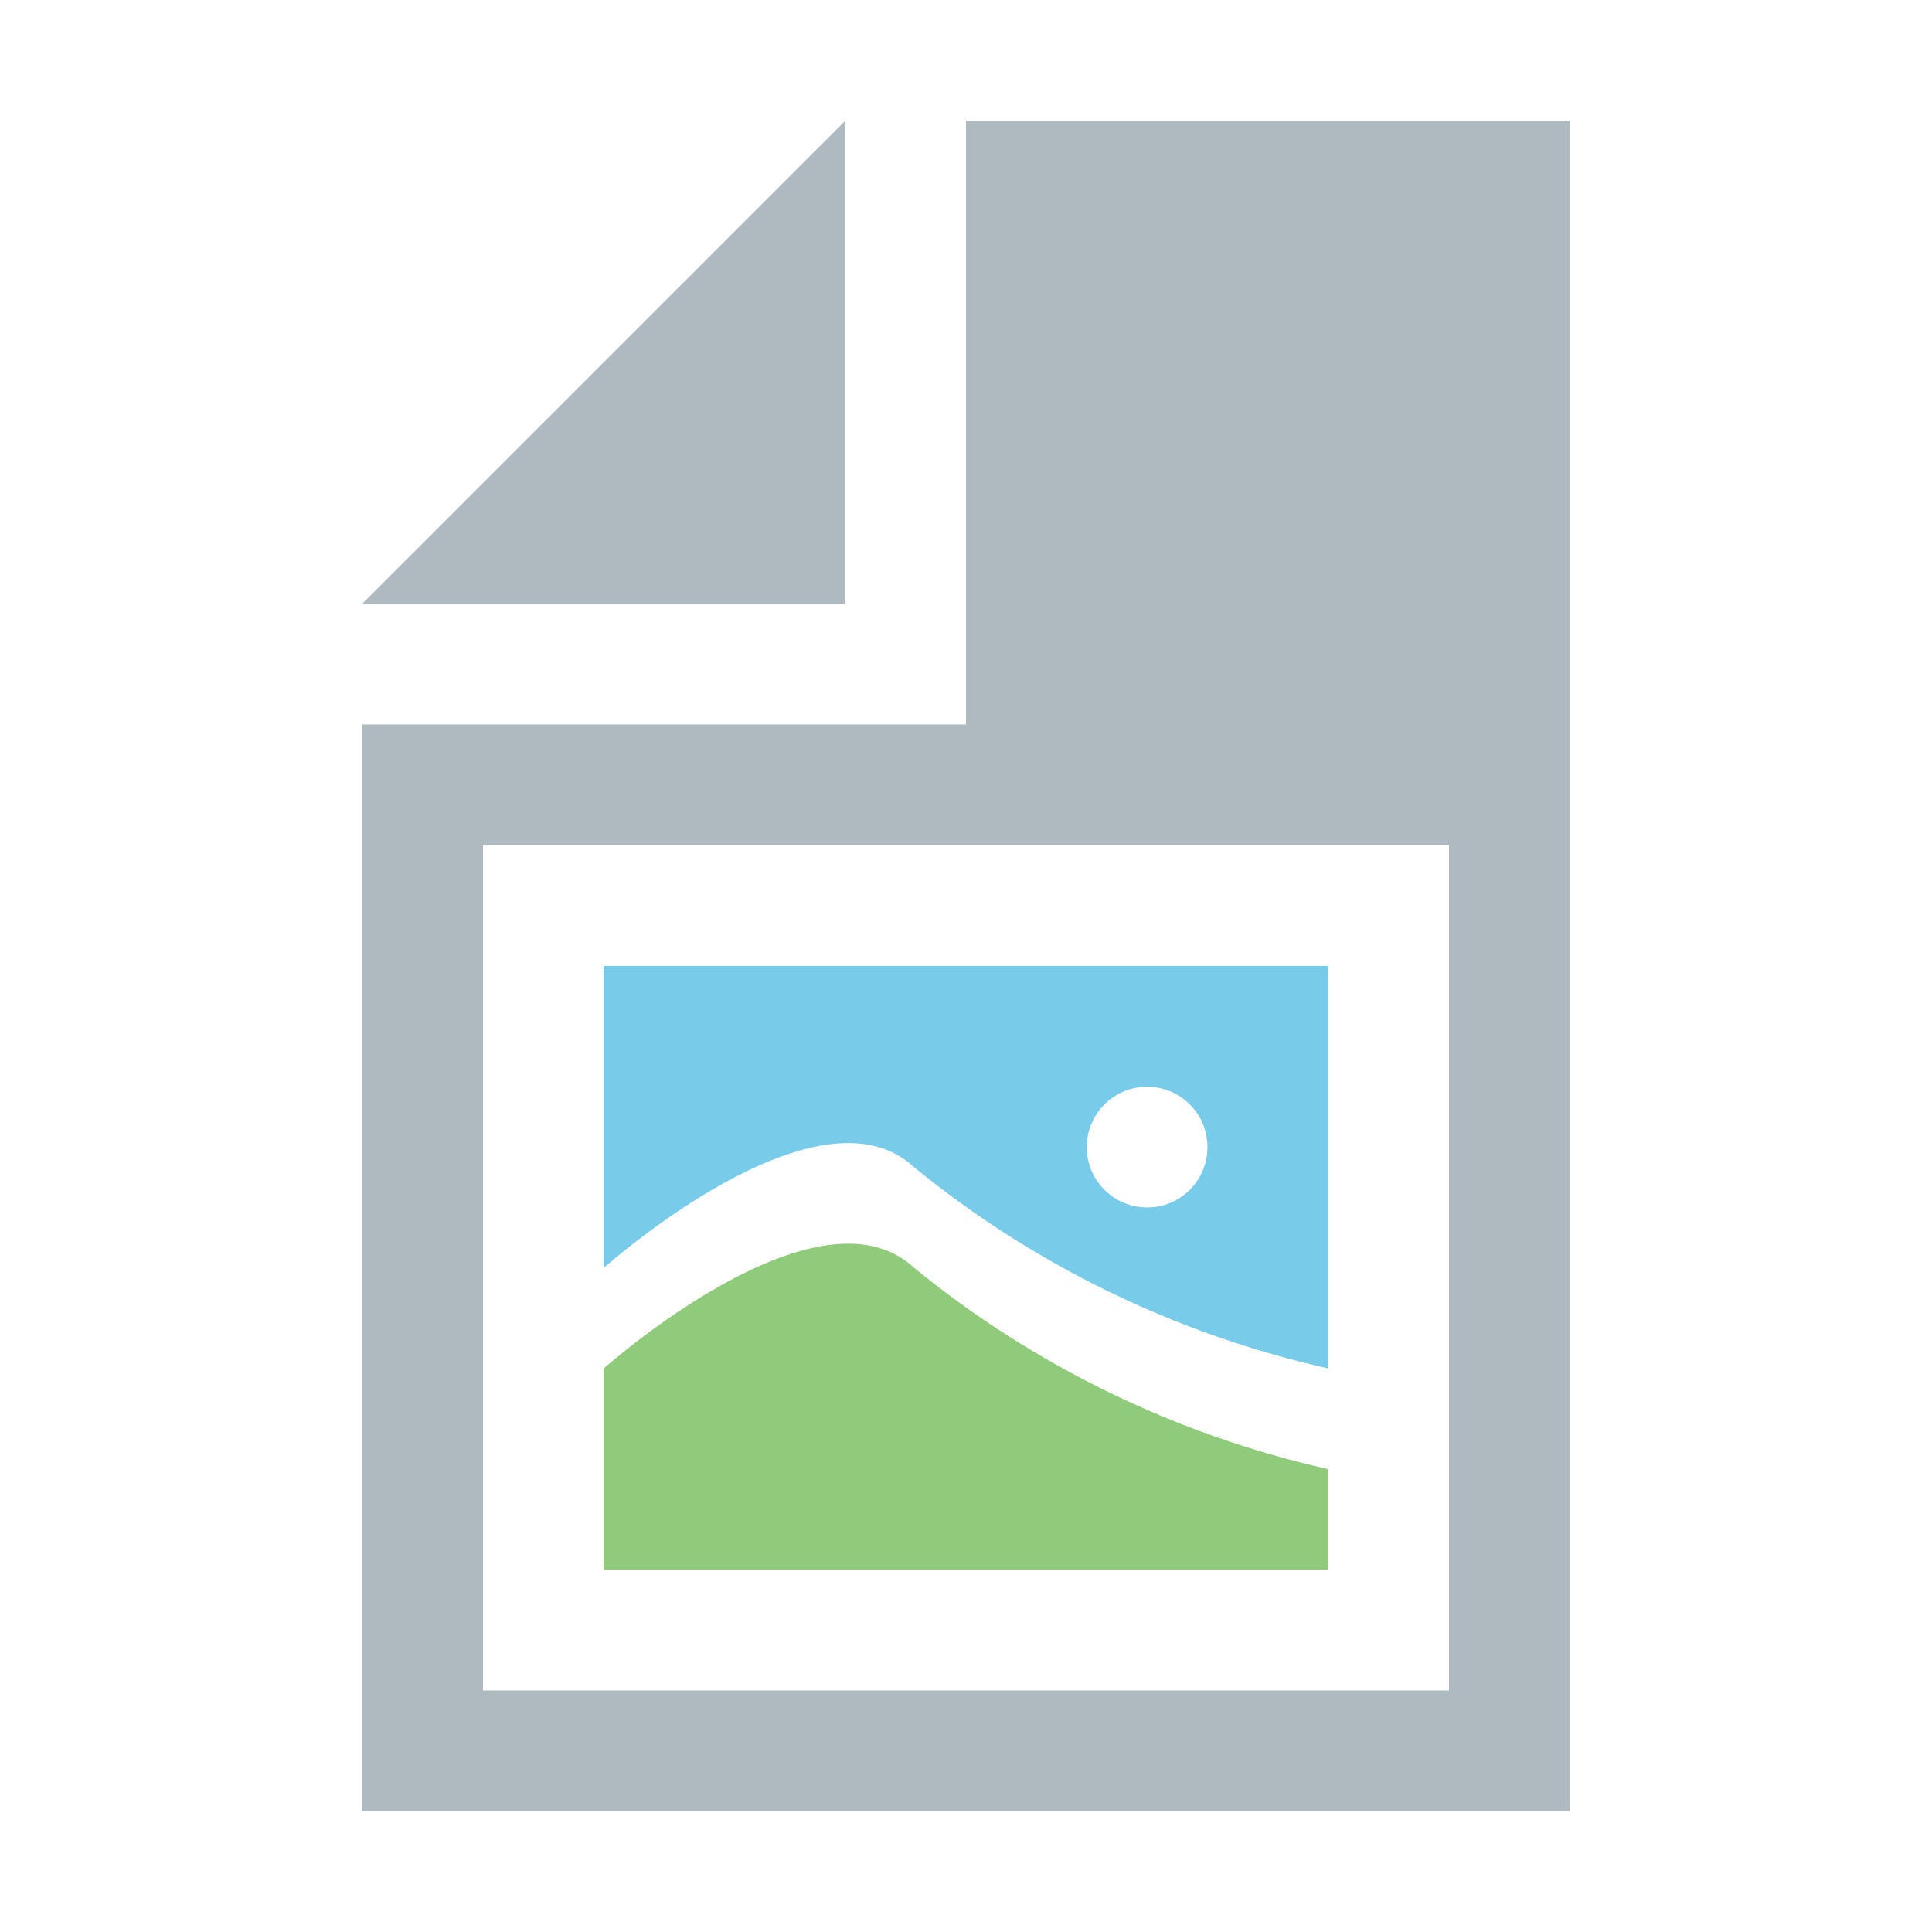
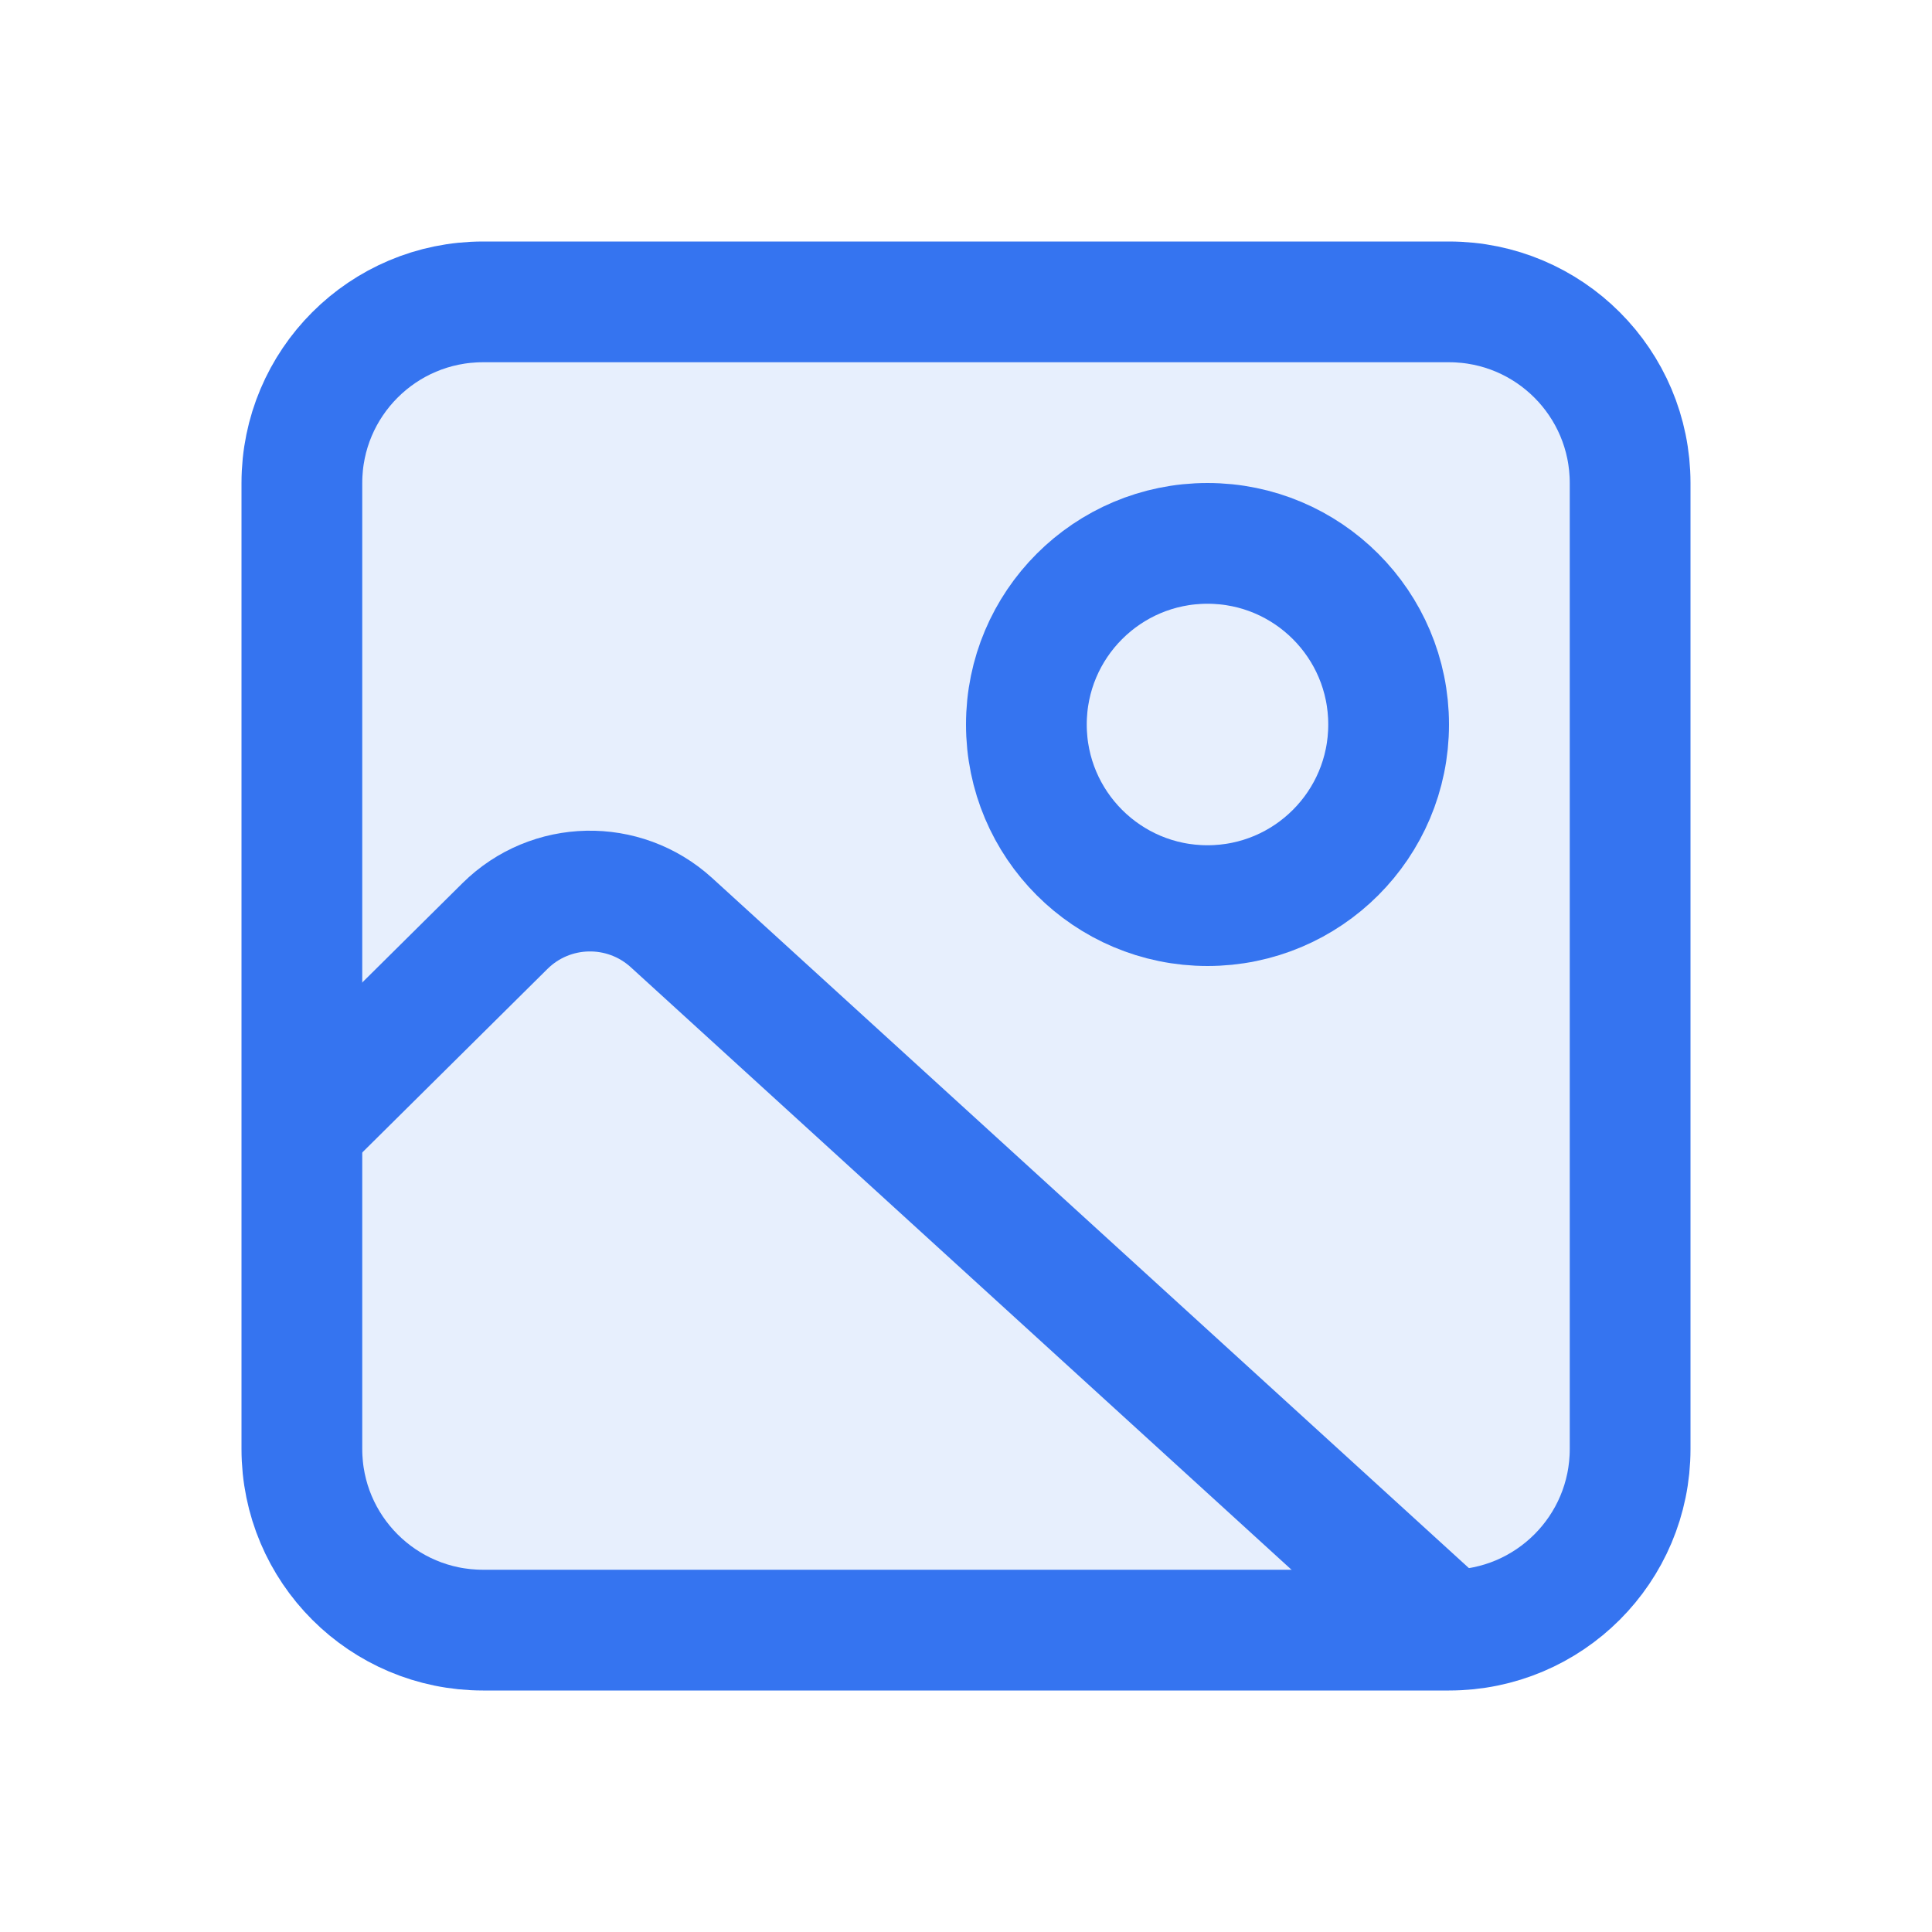
- <svg xmlns="http://www.w3.org/2000/svg" width="16" height="16" viewBox="0 0 16 16">
-   <g fill="none" fill-rule="evenodd">
-     <polygon fill="#9AA7B0" fill-opacity=".8" points="7 1 3 5 7 5" />
-     <path fill="#9AA7B0" fill-opacity=".8" d="M8,1 L8,6 L3,6 L3,15 L13,15 L13,1 L8,1 Z M12,14 L4,14 L4,7 L12,7 L12,14 Z" />
-     <g transform="translate(5 8)">
-       <path fill="#62B543" fill-opacity=".7" d="M6,5 L0,5 L0,3.333 C0,3.333 1.769,1.754 2.571,2.5 C3.563,3.311 4.738,3.882 6,4.167 L6,5 Z" />
-       <path fill="#40B6E0" fill-opacity=".7" d="M0,0 L6,0 L6,3.333 C4.738,3.049 3.563,2.478 2.571,1.667 C1.769,0.92 1.66533454e-16,2.5 1.66533454e-16,2.5 L0,0 Z M4.5,2 C4.776,2 5,1.776 5,1.5 C5,1.224 4.776,1 4.5,1 C4.224,1 4,1.224 4,1.5 C4,1.776 4.224,2 4.5,2 Z" />
-     </g>
-   </g>
+ <svg xmlns="http://www.w3.org/2000/svg" width="16" height="16" viewBox="0 0 16 16" fill="none">
+   <rect x="2.5" y="2.5" width="11" height="11" rx="1.5" fill="#E7EFFD" stroke="#3574F0" />
+   <path d="M2.5 9.336L4.182 7.669C4.561 7.294 5.166 7.282 5.56 7.64L11.986 13.5" stroke="#3574F0" />
+   <circle cx="10" cy="6" r="1.5" stroke="#3574F0" />
</svg>
